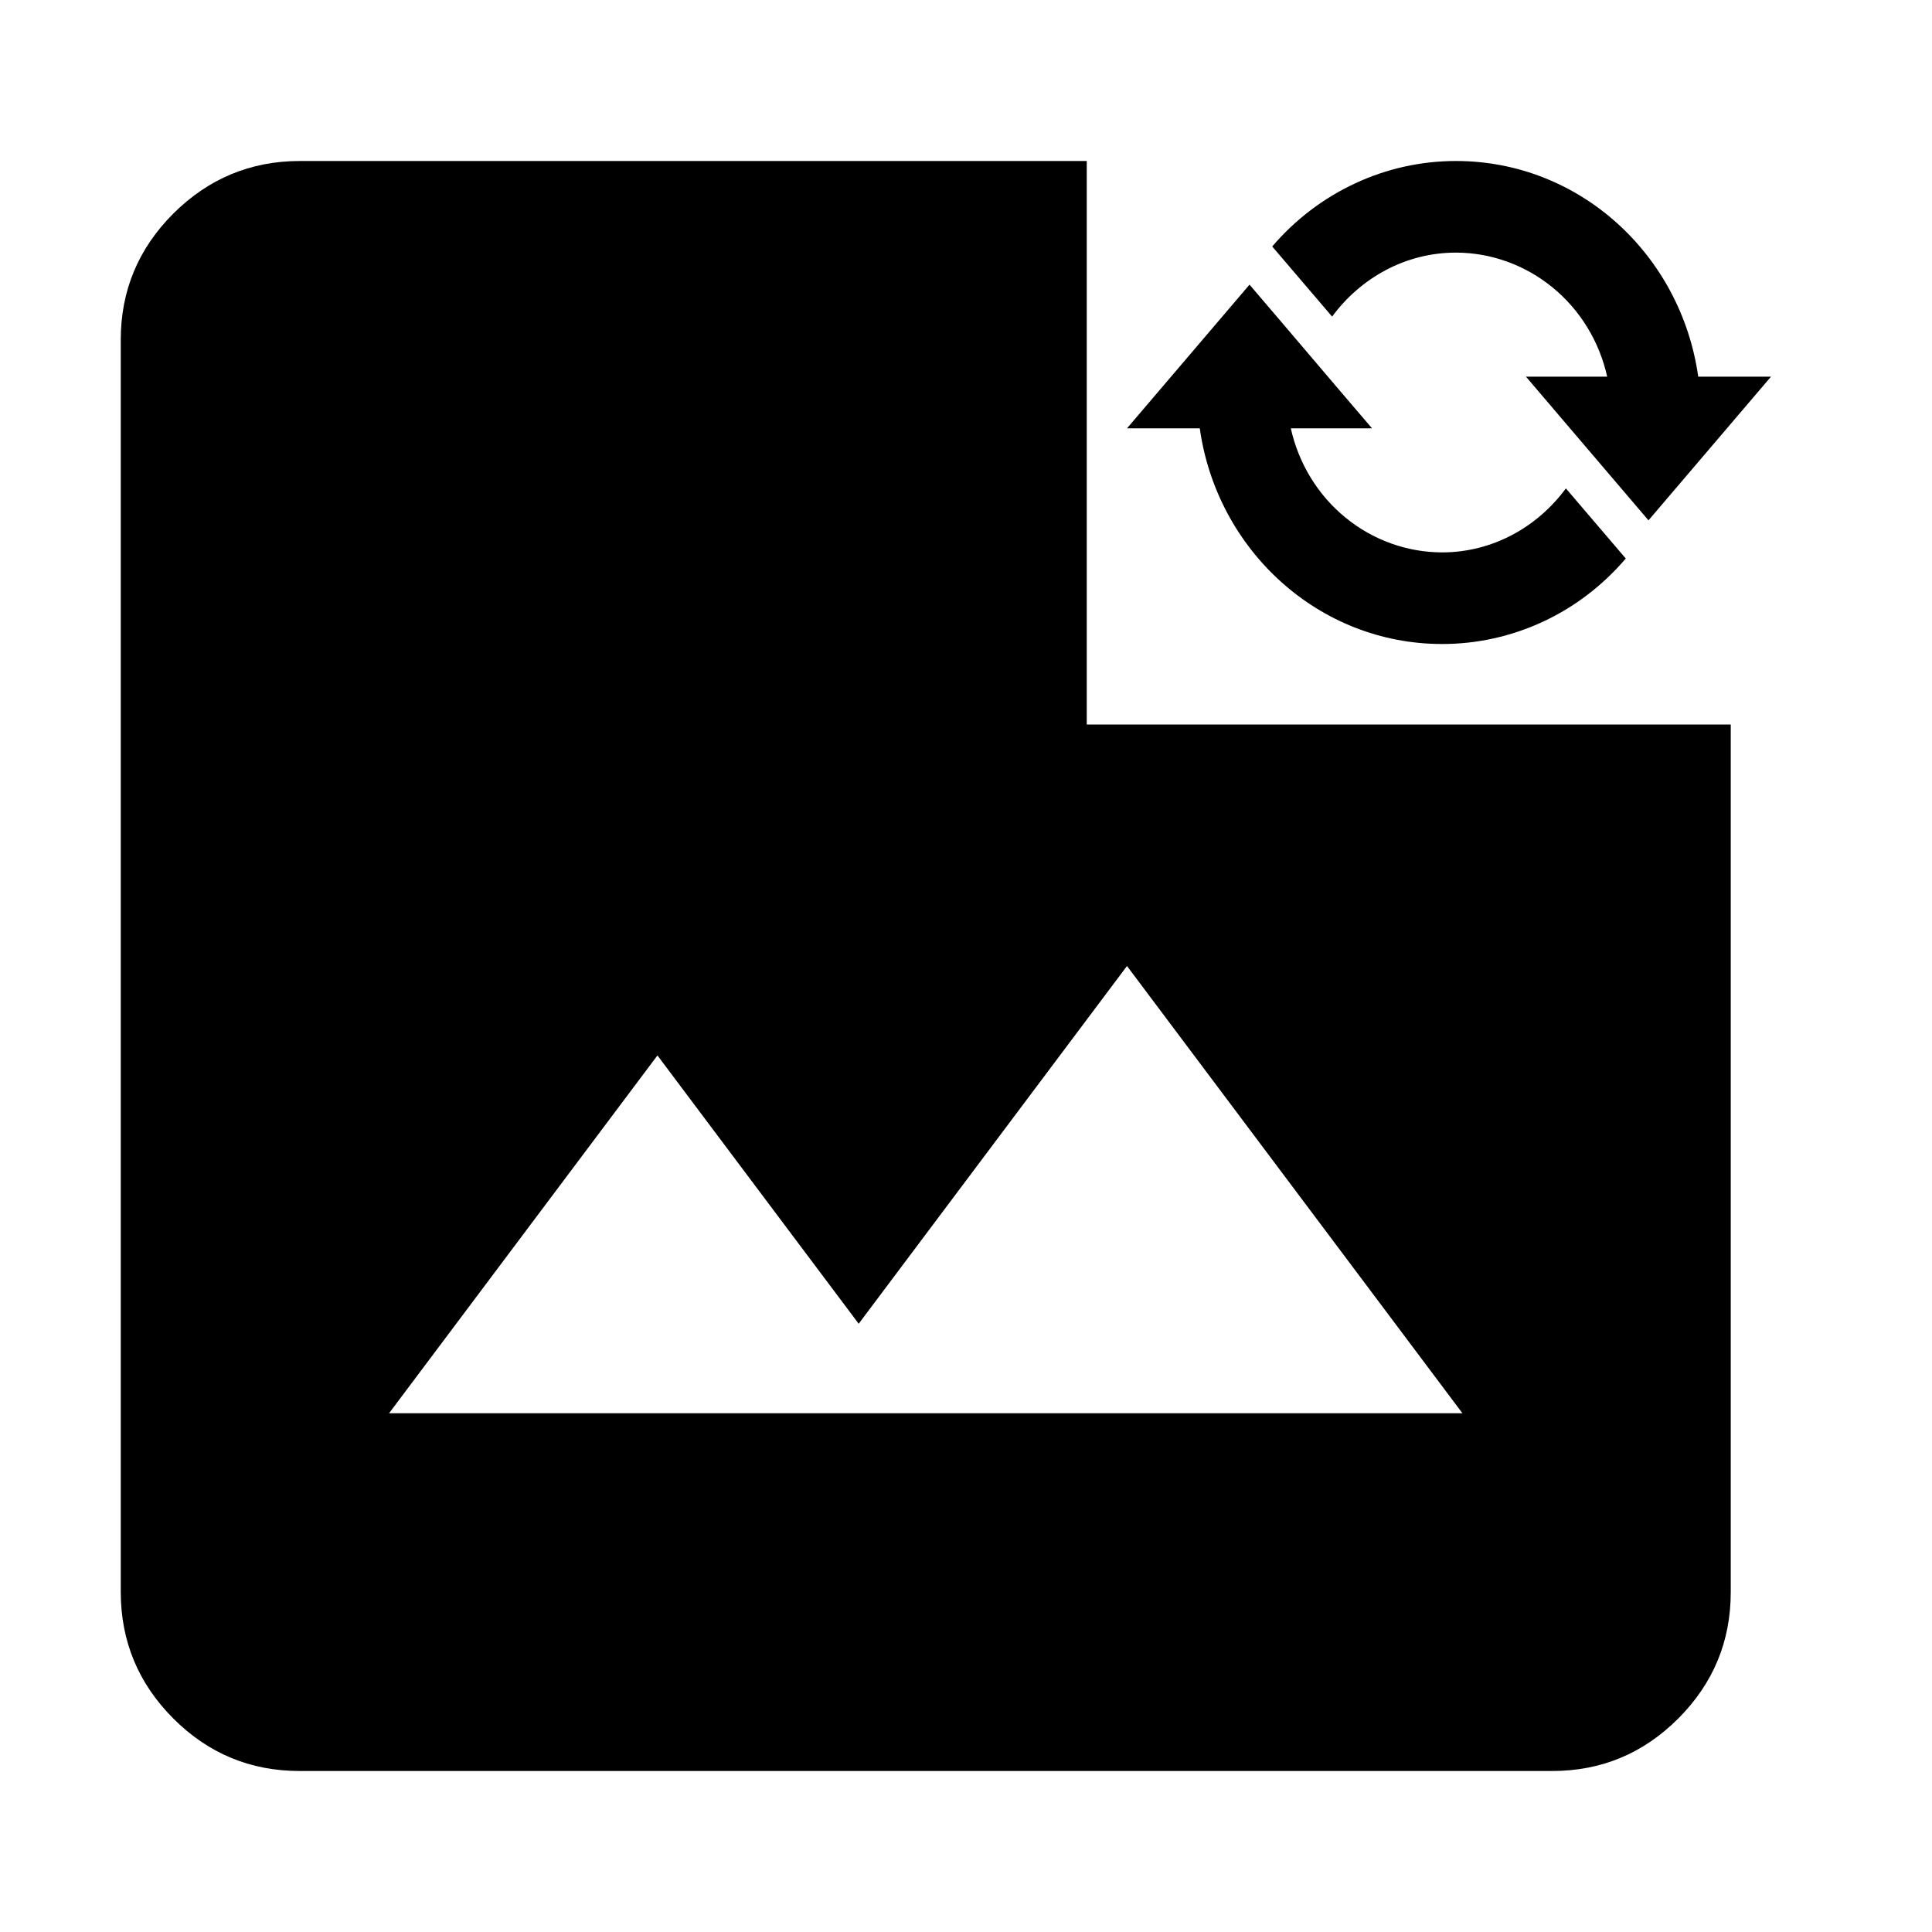
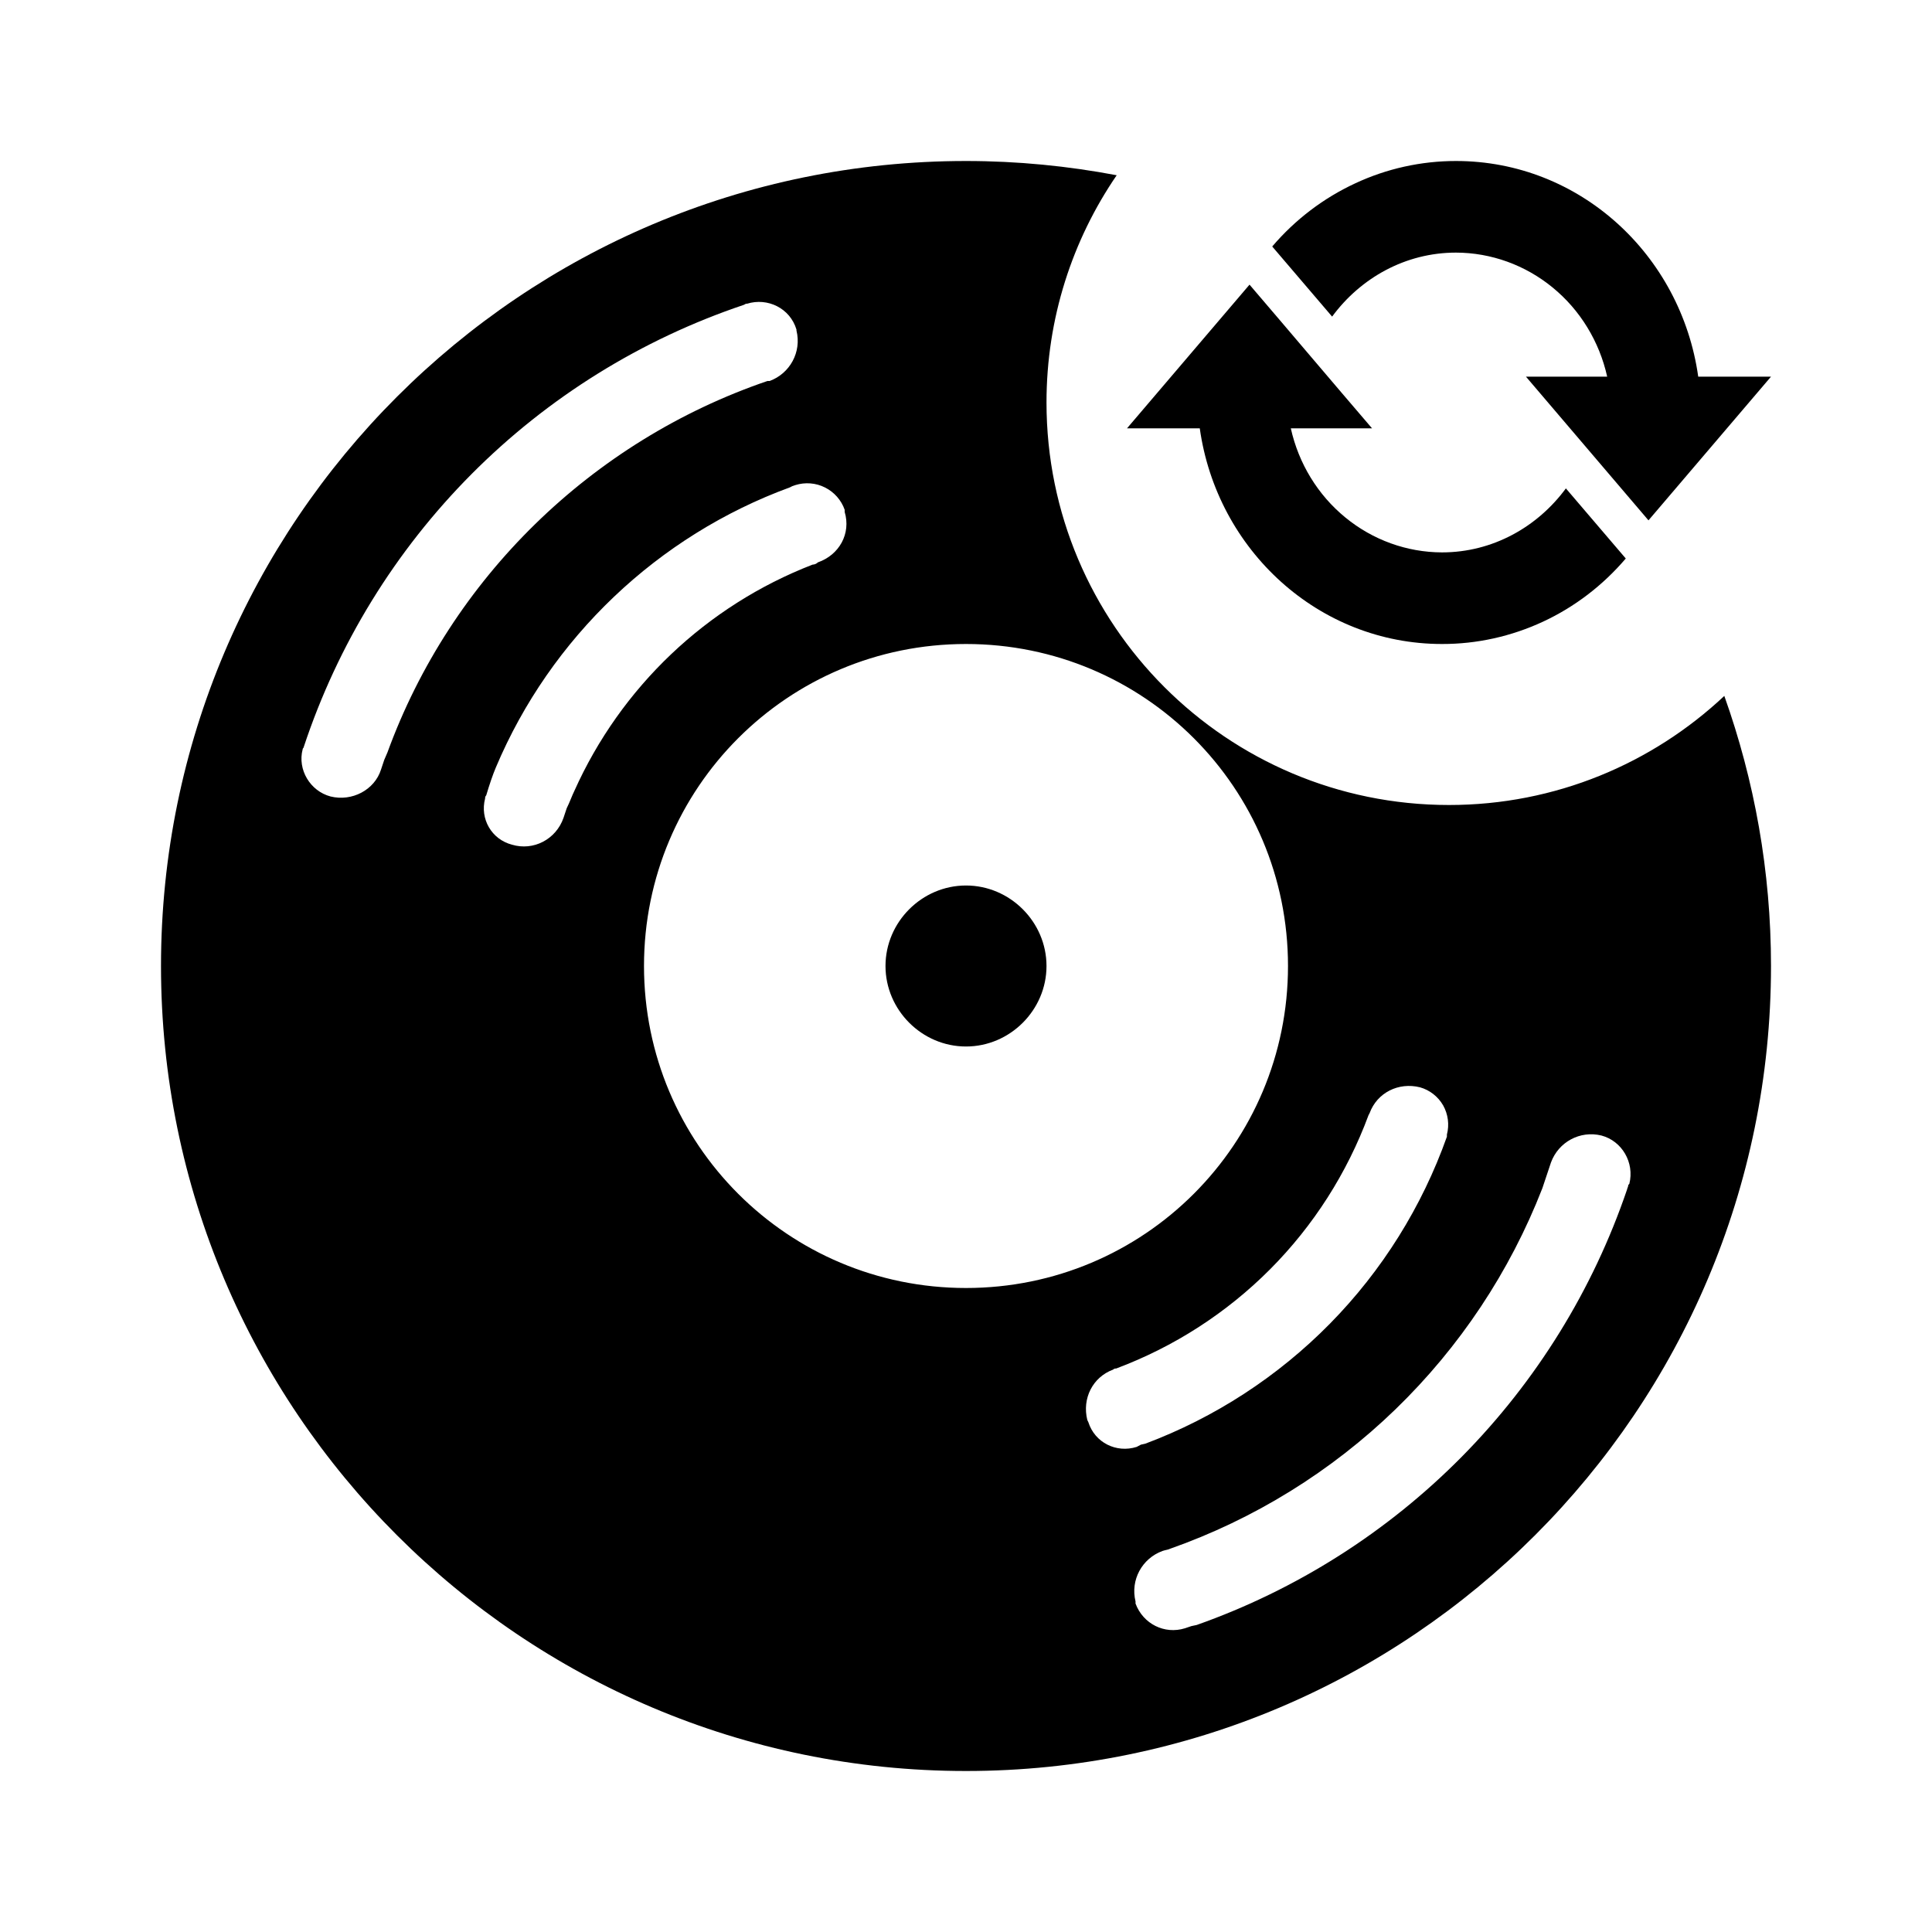
<svg xmlns="http://www.w3.org/2000/svg" width="24" height="24" viewBox="0 0 24 24" fill="none">
-   <path d="M3.722 22C3.111 22 2.588 21.783 2.153 21.348C1.719 20.913 1.501 20.39 1.5 19.778V4.222C1.5 3.611 1.718 3.088 2.153 2.653C2.589 2.219 3.112 2.001 3.722 2H13.5V9H21.5V19.778C21.5 20.389 21.283 20.912 20.848 21.348C20.413 21.783 19.89 22.001 19.278 22H3.722ZM4.833 17.556H18.167L14 12L10.667 16.444L8.167 13.111L4.833 17.556Z" fill="currentColor" />
  <path d="M18.087 2C19.622 2 20.883 3.165 21.096 4.679H22L20.478 6.464L18.956 4.679H19.965C19.868 4.242 19.629 3.851 19.288 3.572C18.947 3.292 18.523 3.139 18.087 3.138C17.456 3.138 16.9 3.455 16.548 3.933L15.804 3.062C16.089 2.728 16.44 2.461 16.834 2.278C17.227 2.094 17.655 2 18.087 2ZM17.913 8C16.383 8 15.117 6.835 14.904 5.321H14L15.522 3.536C16.03 4.129 16.535 4.728 17.044 5.321H16.035C16.132 5.758 16.371 6.149 16.712 6.428C17.053 6.708 17.477 6.861 17.913 6.862C18.544 6.862 19.1 6.545 19.452 6.067L20.196 6.938C19.911 7.272 19.561 7.54 19.167 7.723C18.773 7.906 18.345 8.001 17.913 8Z" fill="currentColor" />
+   <path d="M12 11C12.547 11 13 11.453 13 12C13 12.547 12.547 13 12 13C11.453 13 11 12.547 11 12C11 11.453 11.453 11 12 11Z" fill="currentColor" />
+   <path d="M12 2C12.64 2 13.265 2.062 13.872 2.177C13.322 2.98 13 3.953 13 5C13 7.761 15.239 10 18 10C19.324 10 20.526 9.484 21.42 8.645C21.794 9.694 22 10.823 22 12C22 17.52 17.52 22 12 22C6.48 22 2 17.52 2 12C2 6.48 6.48 2 12 2ZM19.894 14.106C19.627 14.04 19.36 14.187 19.267 14.44L19.16 14.76C18.757 15.796 18.134 16.733 17.336 17.506C16.538 18.279 15.581 18.871 14.533 19.24C14.507 19.253 14.48 19.253 14.44 19.267C14.187 19.36 14.04 19.627 14.106 19.894V19.92C14.2 20.173 14.466 20.306 14.72 20.227L14.8 20.2L14.866 20.186C16.108 19.747 17.235 19.031 18.161 18.094C19.087 17.156 19.789 16.021 20.213 14.773C20.213 14.76 20.227 14.746 20.227 14.72L20.24 14.707C20.307 14.44 20.147 14.173 19.894 14.106ZM17.64 13.507C17.373 13.44 17.107 13.574 17.014 13.827L17 13.854C16.734 14.572 16.317 15.226 15.776 15.769C15.236 16.311 14.584 16.731 13.866 17C13.853 17 13.84 17.001 13.827 17.014C13.574 17.107 13.44 17.373 13.507 17.64L13.52 17.667C13.6 17.92 13.867 18.054 14.12 17.974L14.173 17.946L14.227 17.934C15.091 17.61 15.875 17.1 16.523 16.441C17.17 15.783 17.665 14.99 17.974 14.12V14.094C18.006 13.972 17.989 13.841 17.927 13.731C17.864 13.622 17.761 13.541 17.64 13.507ZM12 8C9.787 8 8 9.787 8 12C8 14.213 9.787 16 12 16C14.213 16 16 14.213 16 12C16 9.787 14.213 8 12 8ZM10.249 6.056C10.135 5.998 10.002 5.988 9.88 6.026L9.84 6.04L9.813 6.054C8.174 6.654 6.84 7.92 6.16 9.533C6.12 9.627 6.08 9.747 6.04 9.88C6.027 9.893 6.026 9.907 6.026 9.92C5.96 10.173 6.107 10.427 6.36 10.493C6.627 10.573 6.907 10.427 7 10.16L7.04 10.04C7.08 9.96 7.107 9.88 7.134 9.827C7.712 8.536 8.775 7.525 10.094 7.014C10.12 7.014 10.147 7 10.16 6.986C10.427 6.893 10.573 6.627 10.493 6.36V6.333C10.451 6.213 10.363 6.113 10.249 6.056ZM9.894 4.094C9.814 3.827 9.534 3.694 9.28 3.773H9.267L9.24 3.787C7.965 4.216 6.807 4.935 5.858 5.889C4.91 6.842 4.196 8.003 3.773 9.28C3.773 9.293 3.76 9.293 3.76 9.307C3.693 9.56 3.853 9.827 4.106 9.894C4.373 9.96 4.653 9.813 4.733 9.56L4.773 9.44L4.813 9.347C5.6 7.187 7.347 5.48 9.533 4.733H9.56C9.813 4.64 9.96 4.373 9.894 4.106V4.094Z" fill-rule="evenodd" clip-rule="evenodd" fill="currentColor" />
</svg>
